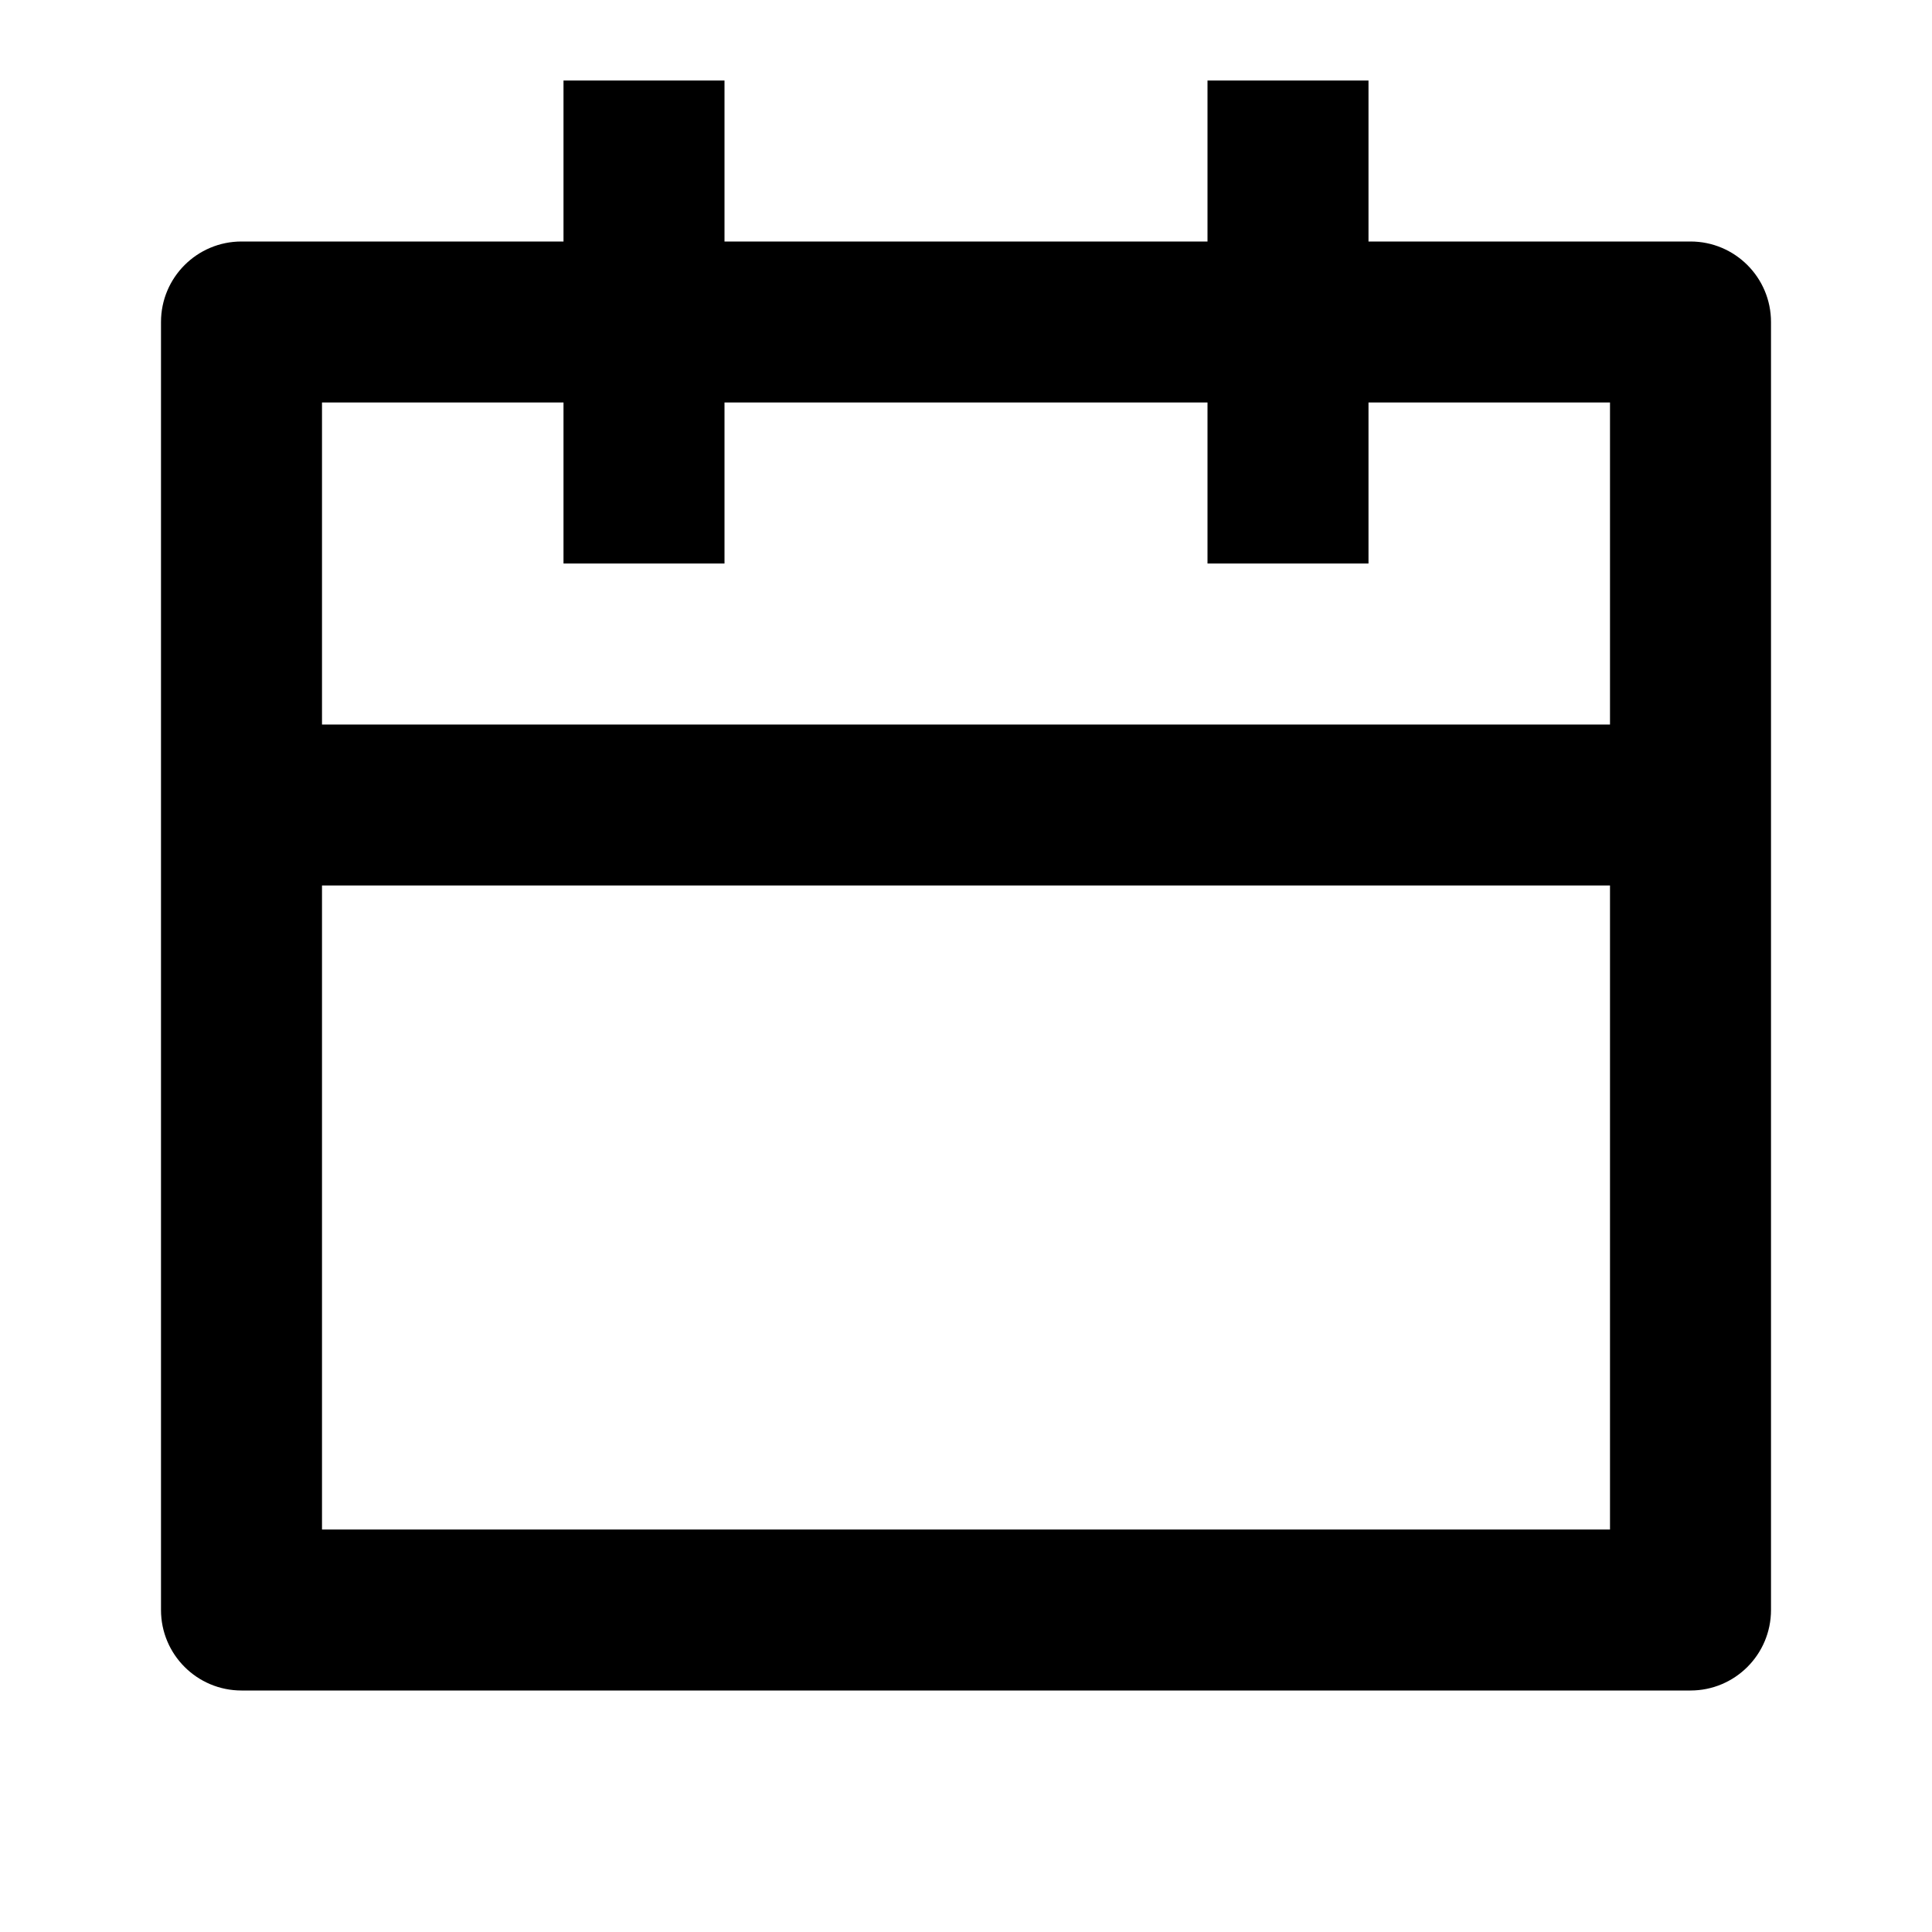
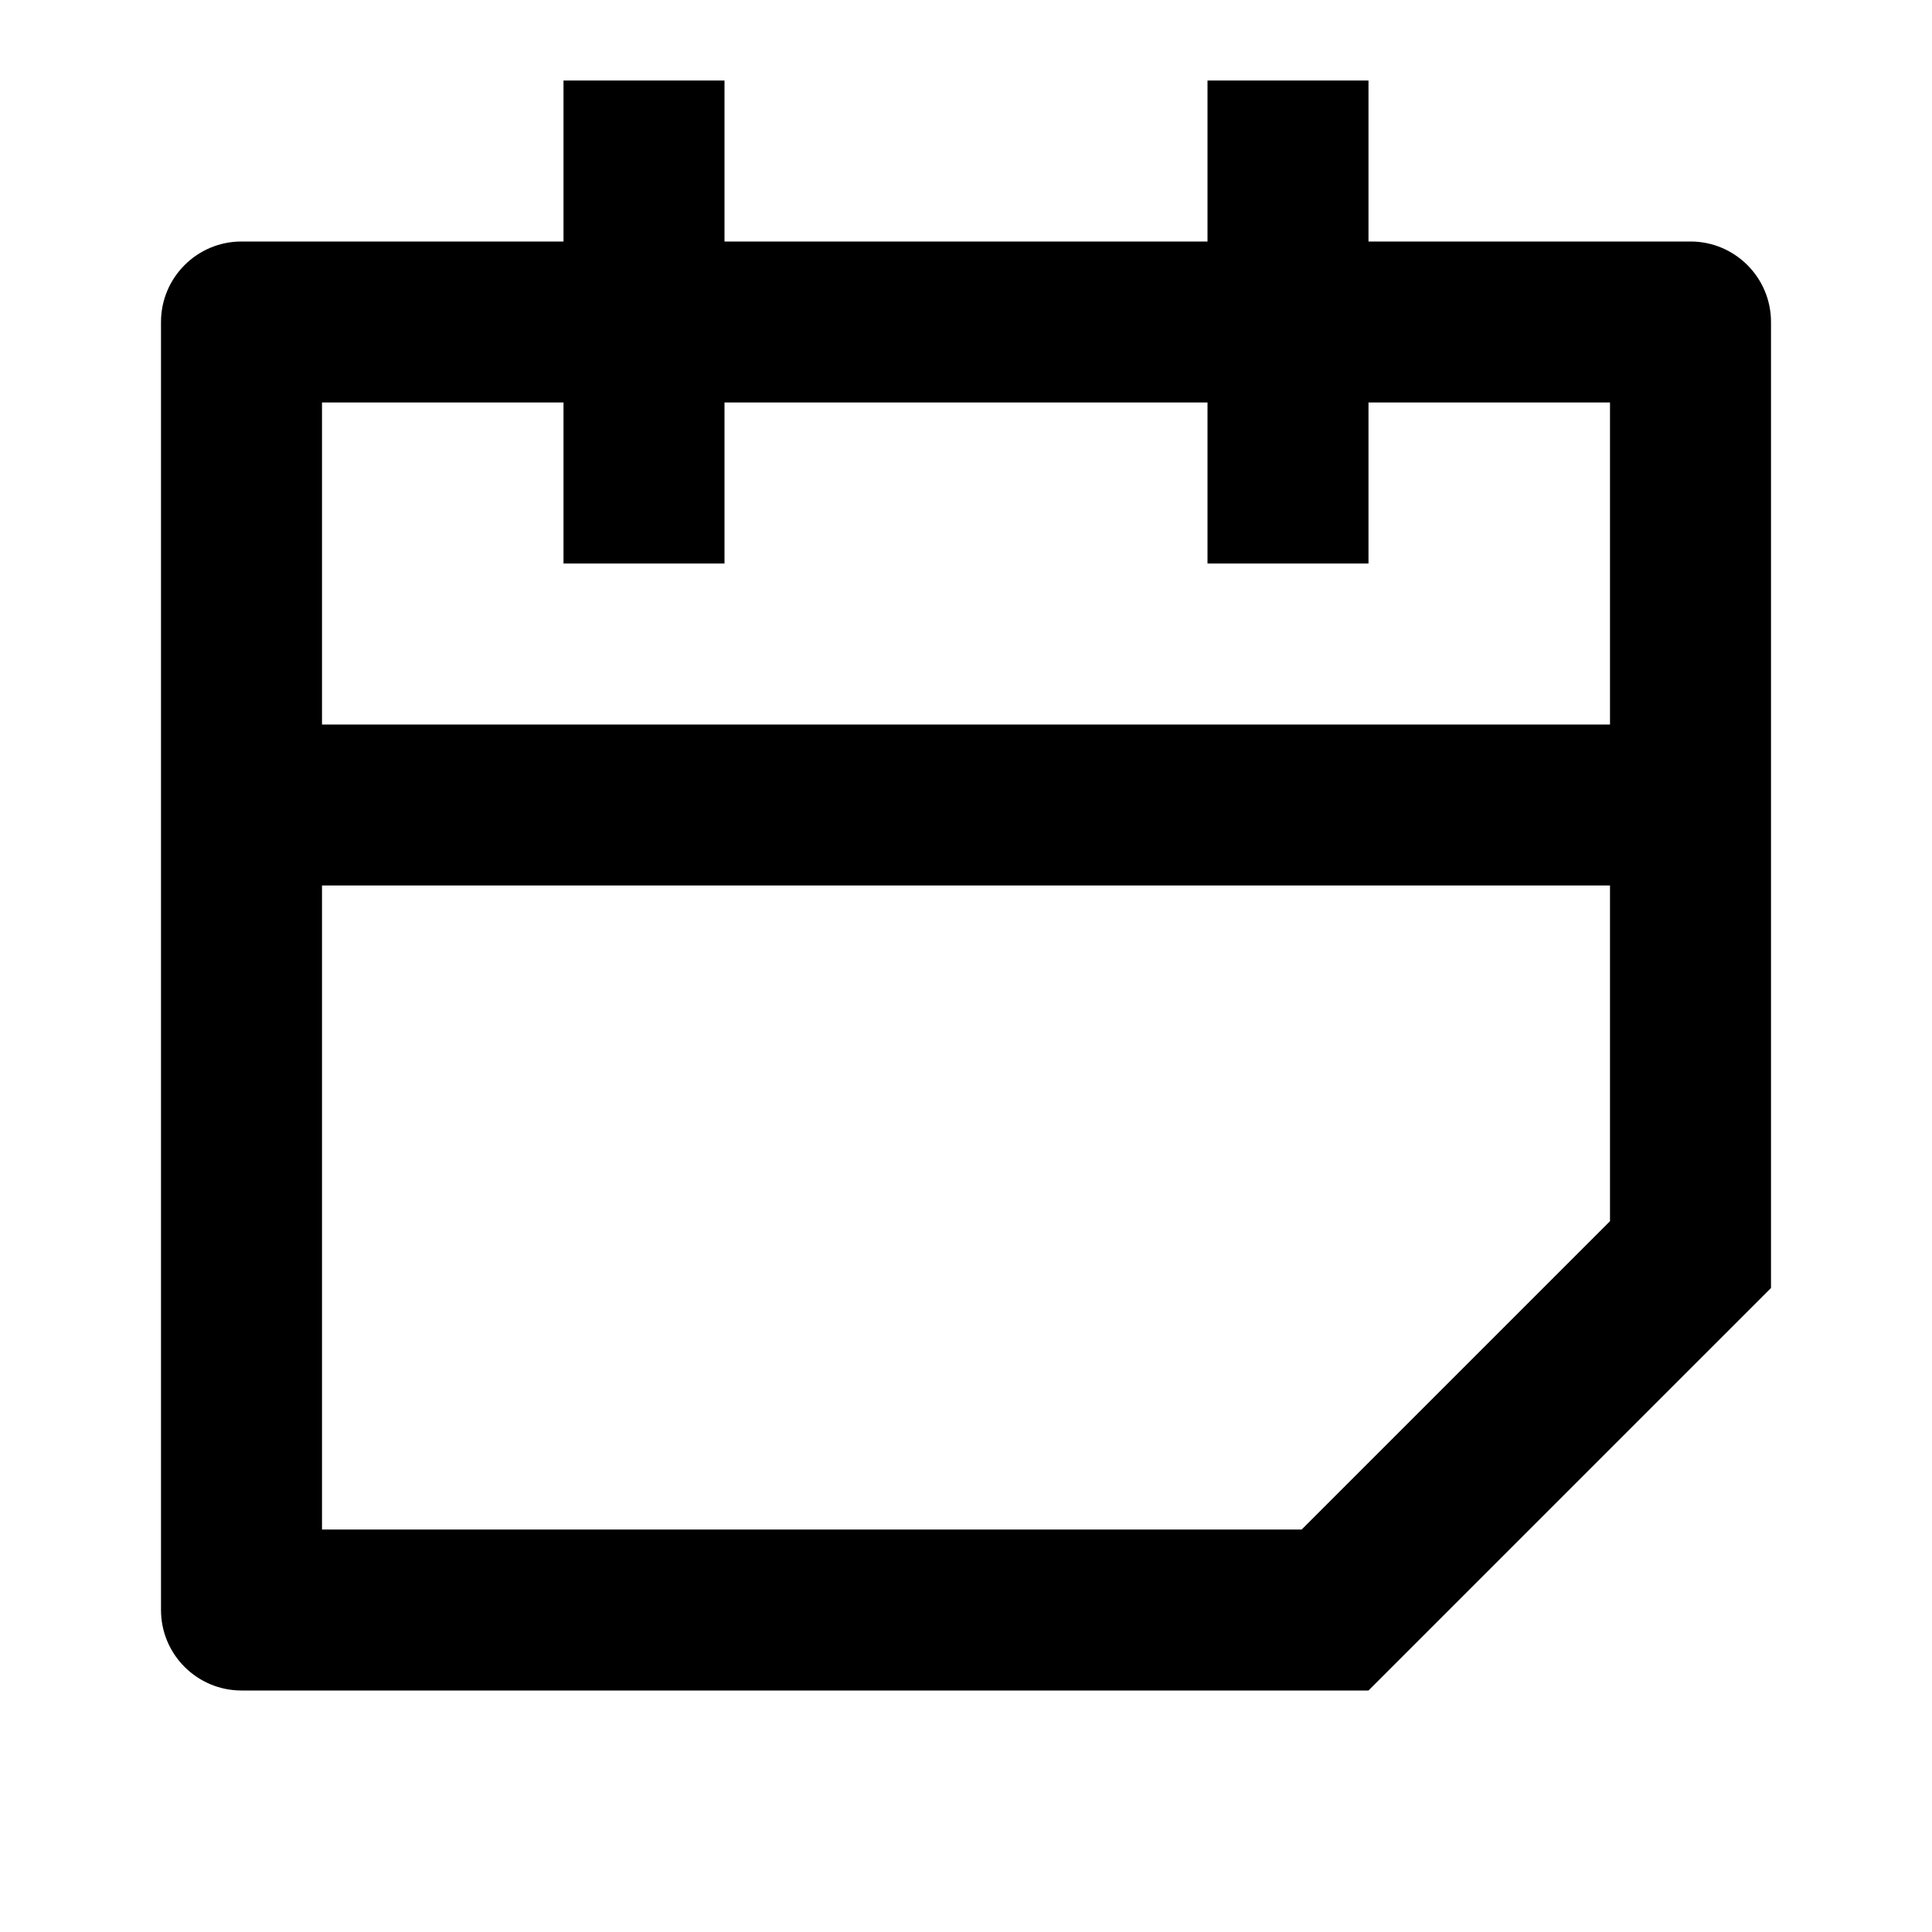
<svg xmlns="http://www.w3.org/2000/svg" viewBox="0 0 24 24" width="24" height="24" fill="currentColor">
  <path fill="none" d="M0 0h24v24H0z" />
-   <path d="M17 3h4a1 1 0 0 1 1 1v16a1 1 0 0 1-1 1H3a1 1 0 0 1-1-1V4a1 1 0 0 1 1-1h4V1h2v2h6V1h2v2zm-2 2H9v2H7V5H4v4h16V5h-3v2h-2V5zm5 6H4v8h16v-8z" />
+   <path d="m 17,3 h 4 c 0.552,0 1,0.448 1,1 v 12 l -5,5 H 3 C 2.448,21 2,20.552 2,20 V 4 C 2,3.448 2.448,3 3,3 H 7 V 1 h 2 v 2 h 6 V 1 h 2 z M 15,5 H 9 V 7 H 7 V 5 H 4 V 9 H 20 V 5 h -3 v 2 h -2 z m 5,6 H 4 v 8 H 16.17 L 20,15.17 Z" />
  <text style="font-weight:bold;font-size:8px;line-height:1.25;font-family:sans-serif;" x="50%" y="18" text-anchor="middle" />
</svg>
